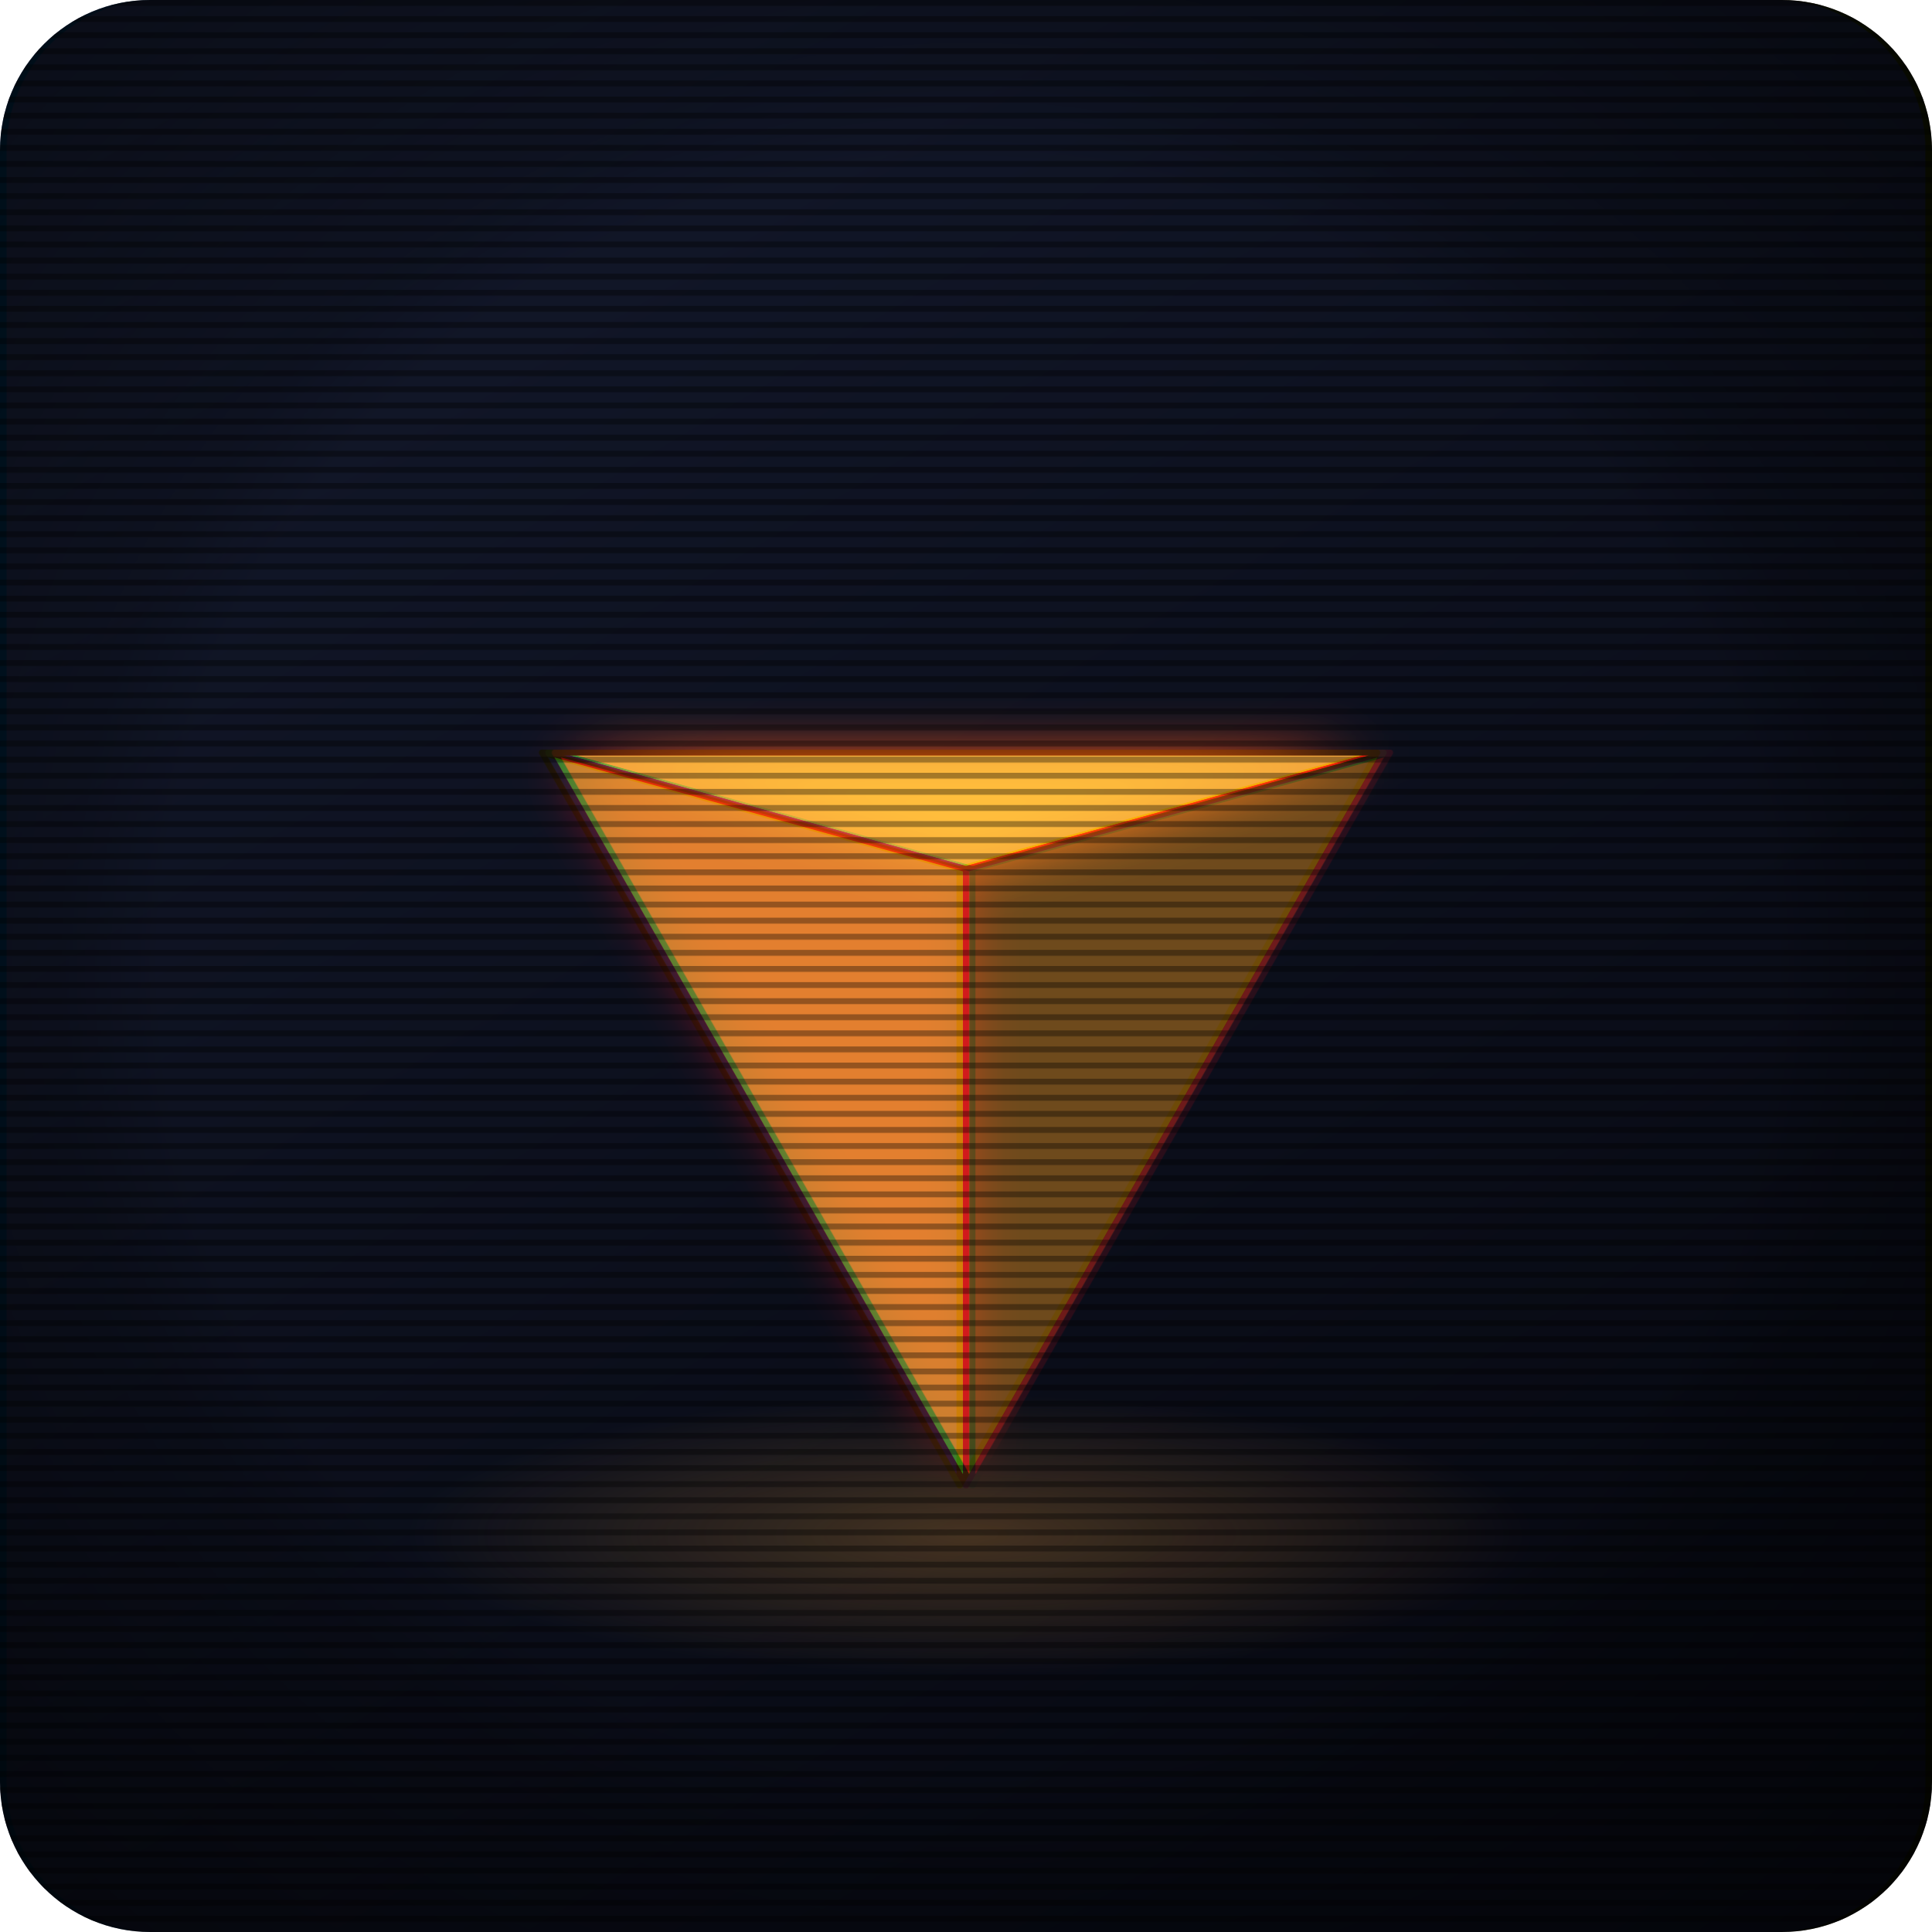
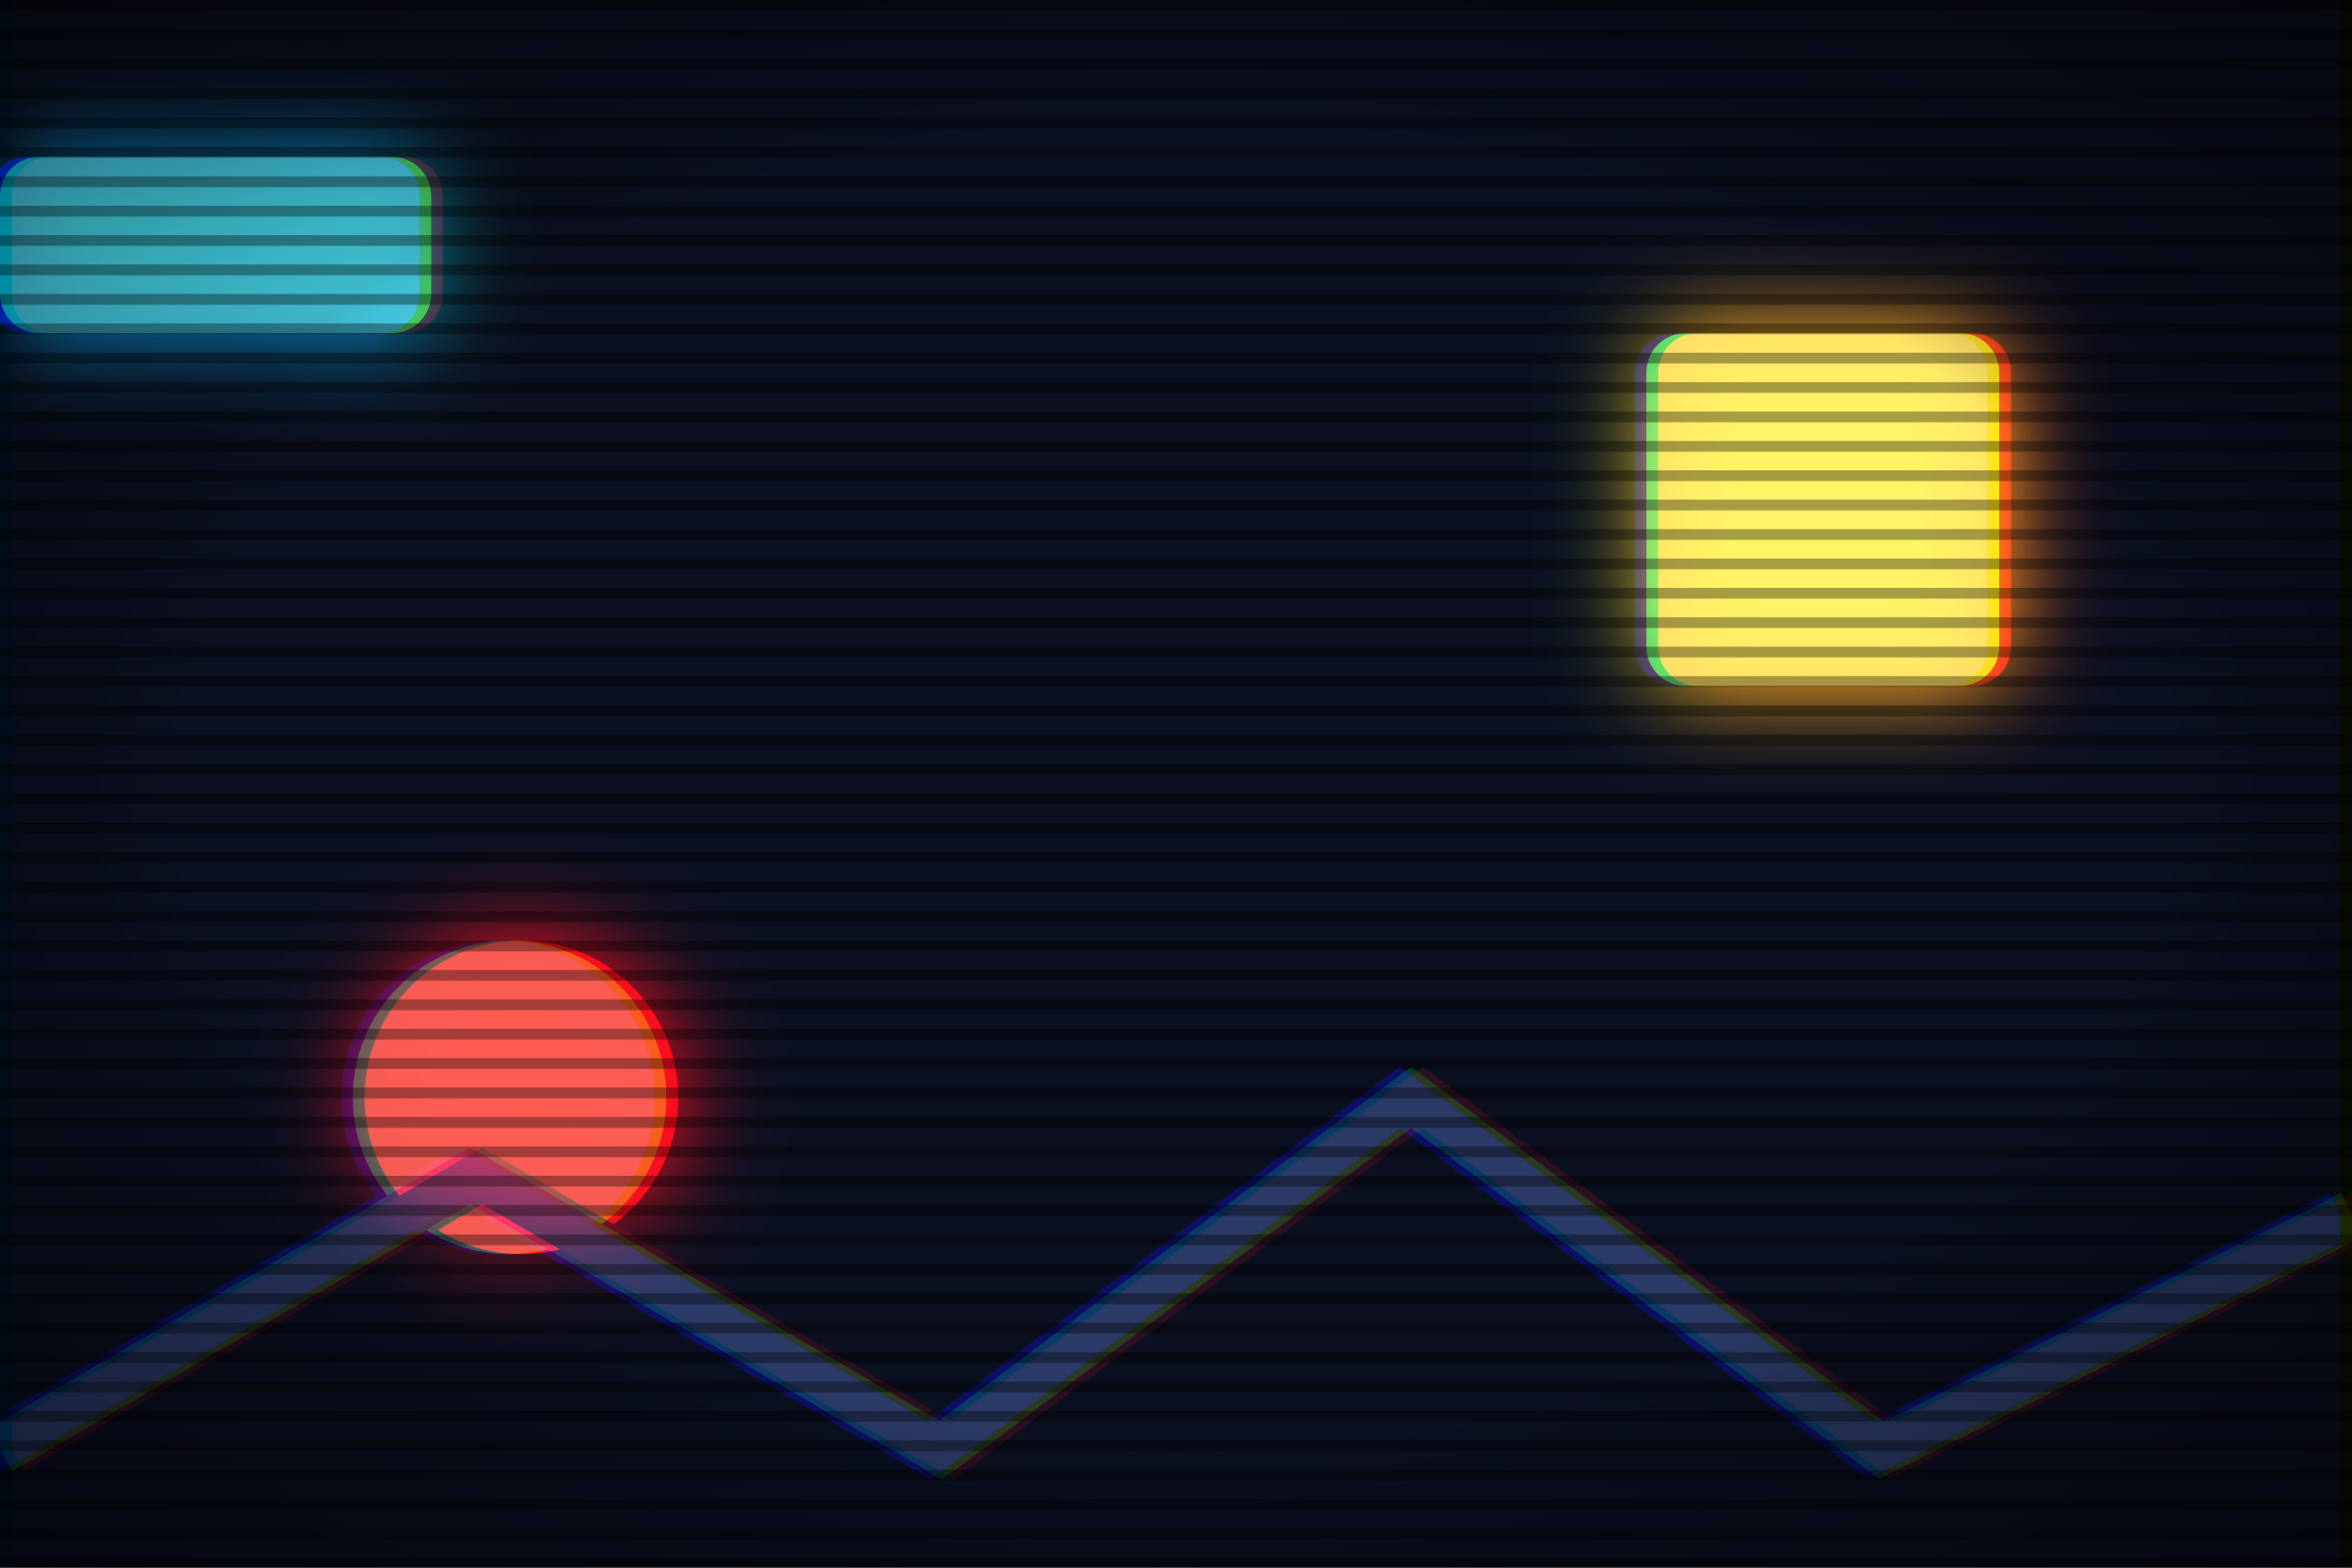
- <svg xmlns="http://www.w3.org/2000/svg" viewBox="0 0 360 360" width="360" height="360">
+ <svg xmlns="http://www.w3.org/2000/svg" viewBox="0 0 240 160" width="240" height="160">
  <defs>
-     <linearGradient id="backdrop" x1="0" y1="0" x2="0.6" y2="1">
-       <stop offset="0" stop-color="#141a2e" />
-       <stop offset="1" stop-color="#070912" />
-     </linearGradient>
-     <radialGradient id="pool" cx="0.5" cy="0.5" r="0.5">
-       <stop offset="0" stop-color="#f0a13c" stop-opacity="0.26" />
-       <stop offset="1" stop-color="#f0a13c" stop-opacity="0" />
-     </radialGradient>
-   </defs>
-   <defs>
-     <filter id="vctrfx-aqpixl-filter-0" color-interpolation-filters="sRGB" x="-35%" y="-35%" width="170%" height="170%">
-       <feOffset in="SourceGraphic" dx="1.2" dy="0" result="vctrfx-aqpixl-chroma-shift-red-0" />
-       <feColorMatrix type="matrix" values="1 0 0 0 0  0 0 0 0 0  0 0 0 0 0  0 0 0 1 0" in="vctrfx-aqpixl-chroma-shift-red-0" result="vctrfx-aqpixl-chroma-red-0" />
-       <feOffset in="SourceGraphic" dx="-1.2" dy="0" result="vctrfx-aqpixl-chroma-shift-blue-0" />
-       <feColorMatrix type="matrix" values="0 0 0 0 0  0 0 0 0 0  0 0 1 0 0  0 0 0 1 0" in="vctrfx-aqpixl-chroma-shift-blue-0" result="vctrfx-aqpixl-chroma-blue-0" />
-       <feColorMatrix type="matrix" values="0 0 0 0 0  0 1 0 0 0  0 0 0 0 0  0 0 0 1 0" in="SourceGraphic" result="vctrfx-aqpixl-chroma-green-0" />
-       <feBlend in="vctrfx-aqpixl-chroma-red-0" in2="vctrfx-aqpixl-chroma-green-0" mode="screen" result="vctrfx-aqpixl-chroma-combined-0" />
-       <feBlend in="vctrfx-aqpixl-chroma-combined-0" in2="vctrfx-aqpixl-chroma-blue-0" mode="screen" result="vctrfx-pass-0" />
-       <feComponentTransfer in="vctrfx-pass-0" result="vctrfx-aqpixl-bloom-bright-1">
+     <filter id="vctrfx-5zmc6w-filter-0" color-interpolation-filters="sRGB" x="-35%" y="-35%" width="170%" height="170%">
+       <feOffset in="SourceGraphic" dx="1.2" dy="0" result="vctrfx-5zmc6w-chroma-shift-red-0" />
+       <feColorMatrix type="matrix" values="1 0 0 0 0  0 0 0 0 0  0 0 0 0 0  0 0 0 1 0" in="vctrfx-5zmc6w-chroma-shift-red-0" result="vctrfx-5zmc6w-chroma-red-0" />
+       <feOffset in="SourceGraphic" dx="-1.2" dy="0" result="vctrfx-5zmc6w-chroma-shift-blue-0" />
+       <feColorMatrix type="matrix" values="0 0 0 0 0  0 0 0 0 0  0 0 1 0 0  0 0 0 1 0" in="vctrfx-5zmc6w-chroma-shift-blue-0" result="vctrfx-5zmc6w-chroma-blue-0" />
+       <feColorMatrix type="matrix" values="0 0 0 0 0  0 1 0 0 0  0 0 0 0 0  0 0 0 1 0" in="SourceGraphic" result="vctrfx-5zmc6w-chroma-green-0" />
+       <feBlend in="vctrfx-5zmc6w-chroma-red-0" in2="vctrfx-5zmc6w-chroma-green-0" mode="screen" result="vctrfx-5zmc6w-chroma-combined-0" />
+       <feBlend in="vctrfx-5zmc6w-chroma-combined-0" in2="vctrfx-5zmc6w-chroma-blue-0" mode="screen" result="vctrfx-pass-0" />
+       <feComponentTransfer in="vctrfx-pass-0" result="vctrfx-5zmc6w-bloom-bright-1">
        <feFuncR type="linear" slope="2" intercept="-1" />
        <feFuncG type="linear" slope="2" intercept="-1" />
        <feFuncB type="linear" slope="2" intercept="-1" />
      </feComponentTransfer>
-       <feGaussianBlur in="vctrfx-aqpixl-bloom-bright-1" stdDeviation="5" result="vctrfx-aqpixl-bloom-spread-1" />
-       <feComponentTransfer in="vctrfx-aqpixl-bloom-spread-1" result="vctrfx-aqpixl-bloom-boost-1">
+       <feGaussianBlur in="vctrfx-5zmc6w-bloom-bright-1" stdDeviation="5" result="vctrfx-5zmc6w-bloom-spread-1" />
+       <feComponentTransfer in="vctrfx-5zmc6w-bloom-spread-1" result="vctrfx-5zmc6w-bloom-boost-1">
        <feFuncR type="linear" slope="1.2" />
        <feFuncG type="linear" slope="1.2" />
        <feFuncB type="linear" slope="1.2" />
      </feComponentTransfer>
-       <feBlend in="vctrfx-pass-0" in2="vctrfx-aqpixl-bloom-boost-1" mode="screen" result="vctrfx-out-1" />
+       <feBlend in="vctrfx-pass-0" in2="vctrfx-5zmc6w-bloom-boost-1" mode="screen" result="vctrfx-out-1" />
    </filter>
-     <clipPath id="vctrfx-aqpixl-clip" clipPathUnits="userSpaceOnUse">
-       <rect width="360" height="360" rx="28" />
+     <clipPath id="vctrfx-5zmc6w-clip" clipPathUnits="userSpaceOnUse">
+       <rect width="240" height="160" />
    </clipPath>
-     <pattern id="vctrfx-aqpixl-scanlines-2" patternUnits="userSpaceOnUse" width="3" height="3">
+     <pattern id="vctrfx-5zmc6w-scanlines-2" patternUnits="userSpaceOnUse" width="3" height="3">
      <rect x="0" y="0" width="3" height="1.1" fill="#000000" />
    </pattern>
-     <radialGradient id="vctrfx-aqpixl-vignette-3" cx="50%" cy="50%" r="75%">
+     <radialGradient id="vctrfx-5zmc6w-vignette-3" cx="50%" cy="50%" r="75%">
      <stop offset="0.55" stop-color="#000000" stop-opacity="0" />
      <stop offset="0.618" stop-color="#000000" stop-opacity="0.193" />
      <stop offset="1" stop-color="#000000" stop-opacity="0.55" />
    </radialGradient>
  </defs>
-   <g clip-path="url(#vctrfx-aqpixl-clip)">
+   <g clip-path="url(#vctrfx-5zmc6w-clip)">
    <g>
-       <g filter="url(#vctrfx-aqpixl-filter-0)">
-         <rect width="360" height="360" rx="28" fill="url(#backdrop)" />
-         <ellipse cx="180" cy="286" rx="104" ry="26" fill="url(#pool)" />
-         <g stroke-linejoin="round">
-           <polygon points="180,161.95 257.82,140.24 102.18,140.24" fill="#f0a13c" opacity="1" stroke="#2a1a08" stroke-width="1.1" stroke-linejoin="round">
-             <animate attributeName="points" values="180,161.95 257.82,140.24 102.18,140.24;192.07,161.84 251.77,139.26 96.75,141.3;203.93,161.54 245.15,138.38 92.04,142.45;215.38,161.04 238.04,137.6 88.12,143.67;226.24,160.36 230.51,136.91 85.06,144.97;236.34,159.51 222.62,136.33 82.94,146.32;245.53,158.52 214.44,135.85 81.83,147.71;253.71,157.39 206.03,135.48 81.8,149.14;260.78,156.15 197.45,135.21 82.89,150.58;266.67,154.83 188.75,135.05 85.16,152.03;271.37,153.45 180,135 88.63,153.45;274.84,152.03 171.25,135.05 93.33,154.83;277.11,150.58 162.55,135.21 99.22,156.15;278.2,149.14 153.97,135.48 106.29,157.39;278.17,147.71 145.56,135.85 114.47,158.52;277.06,146.32 137.38,136.33 123.66,159.51;274.94,144.97 129.49,136.91 133.76,160.36;271.88,143.67 121.96,137.6 144.62,161.04;267.96,142.45 114.85,138.38 156.07,161.54;263.25,141.3 108.23,139.26 167.93,161.84;257.82,140.24 102.18,140.24 180,161.95;251.77,139.26 96.75,141.3 192.07,161.84;245.15,138.38 92.04,142.45 203.93,161.54;238.04,137.6 88.12,143.67 215.38,161.04;230.51,136.91 85.06,144.97 226.24,160.36;222.62,136.33 82.94,146.32 236.34,159.51;214.44,135.85 81.83,147.71 245.53,158.52;206.03,135.48 81.8,149.14 253.71,157.39;197.45,135.21 82.89,150.58 260.78,156.15;188.75,135.05 85.16,152.03 266.67,154.83;180,135 88.63,153.45 271.37,153.45;171.25,135.05 93.33,154.83 274.84,152.03;162.55,135.21 99.22,156.15 277.11,150.58;153.97,135.48 106.29,157.39 278.2,149.14;145.56,135.85 114.47,158.52 278.17,147.71;137.38,136.33 123.66,159.51 277.06,146.32;129.49,136.91 133.76,160.36 274.94,144.97;121.96,137.6 144.62,161.04 271.88,143.67;114.85,138.38 156.07,161.54 267.96,142.45;108.23,139.26 167.93,161.84 263.25,141.3;102.18,140.24 180,161.95 257.82,140.24;96.75,141.3 192.07,161.84 251.77,139.26;92.04,142.45 203.93,161.54 245.15,138.38;88.12,143.67 215.38,161.04 238.04,137.6;85.06,144.97 226.24,160.36 230.51,136.91;82.94,146.32 236.34,159.51 222.62,136.33;81.83,147.71 245.53,158.52 214.44,135.85;81.8,149.14 253.71,157.39 206.03,135.48;82.89,150.58 260.78,156.15 197.45,135.21;85.16,152.03 266.67,154.83 188.75,135.05;88.63,153.45 271.37,153.45 180,135;93.33,154.83 274.84,152.03 171.25,135.05;99.22,156.15 277.11,150.58 162.55,135.21;106.29,157.39 278.2,149.14 153.97,135.48;114.47,158.52 278.17,147.71 145.56,135.85;123.66,159.51 277.06,146.32 137.38,136.33;133.76,160.36 274.94,144.97 129.49,136.91;144.62,161.04 271.88,143.67 121.96,137.6;156.07,161.54 267.96,142.45 114.85,138.38;167.93,161.84 263.25,141.3 108.23,139.26;180,161.95 257.82,140.24 102.18,140.24" dur="7s" repeatCount="indefinite" calcMode="linear" />
-             <animate attributeName="fill" values="#f0a13c;#f0a13c;#f0a13c;#f0a13c;#f0a13c;#f0a13c;#f0a13c;#f0a13c;#f0a13c;#f0a13c;#f0a13c;#f0a13c;#f0a13c;#f0a13c;#f0a13c;#f0a13c;#f0a13c;#f0a13c;#f0a13c;#f0a13c;#f0a13c;#f0a13c;#f0a13c;#f0a13c;#f0a13c;#f0a13c;#f0a13c;#f0a13c;#f0a13c;#f0a13c;#f0a13c;#f0a13c;#f0a13c;#f0a13c;#f0a13c;#f0a13c;#f0a13c;#f0a13c;#f0a13c;#f0a13c;#f0a13c;#f0a13c;#f0a13c;#f0a13c;#f0a13c;#f0a13c;#f0a13c;#f0a13c;#f0a13c;#f0a13c;#f0a13c;#f0a13c;#f0a13c;#f0a13c;#f0a13c;#f0a13c;#f0a13c;#f0a13c;#f0a13c;#f0a13c;#f0a13c" dur="7s" repeatCount="indefinite" calcMode="linear" />
-             <animate attributeName="opacity" values="1;1;1;1;1;1;1;1;1;1;1;1;1;1;1;1;1;1;1;1;1;1;1;1;1;1;1;1;1;1;1;1;1;1;1;1;1;1;1;1;1;1;1;1;1;1;1;1;1;1;1;1;1;1;1;1;1;1;1;1;1" dur="7s" repeatCount="indefinite" calcMode="linear" />
-           </polygon>
-           <polygon points="180,161.95 102.18,140.24 180,276.79" fill="#bd7f2f" opacity="1" stroke="#2a1a08" stroke-width="1.1" stroke-linejoin="round">
-             <animate attributeName="points" values="180,161.95 102.18,140.24 180,276.79;192.07,161.84 96.75,141.3 180,276.79;203.93,161.54 92.04,142.45 180,276.79;215.38,161.04 88.12,143.67 180,276.79;226.24,160.36 85.06,144.97 180,276.79;236.34,159.51 82.94,146.32 180,276.79;245.53,158.52 81.83,147.71 180,276.79;253.71,157.39 81.8,149.14 180,276.79;260.78,156.15 82.89,150.58 180,276.79;266.67,154.83 85.16,152.03 180,276.79;271.37,153.45 88.63,153.45 180,276.79;274.84,152.03 93.33,154.83 180,276.79;277.11,150.58 99.22,156.15 180,276.79;278.2,149.14 106.29,157.39 180,276.79;278.17,147.71 114.47,158.52 180,276.79;277.06,146.32 123.66,159.51 180,276.79;274.94,144.97 133.76,160.36 180,276.79;271.88,143.67 144.62,161.04 180,276.79;267.96,142.45 156.07,161.54 180,276.79;263.25,141.3 167.93,161.84 180,276.79;257.82,140.24 180,161.95 180,276.79;251.77,139.26 192.07,161.84 180,276.79;245.15,138.38 203.93,161.54 180,276.79;238.04,137.6 215.38,161.04 180,276.79;230.51,136.91 226.24,160.36 180,276.79;222.62,136.33 236.34,159.51 180,276.79;214.44,135.85 245.53,158.52 180,276.79;206.03,135.48 253.71,157.39 180,276.79;197.45,135.21 260.78,156.15 180,276.79;188.75,135.05 266.67,154.83 180,276.79;180,135 271.37,153.45 180,276.79;171.25,135.05 274.84,152.03 180,276.79;162.55,135.21 277.11,150.58 180,276.79;153.97,135.48 278.2,149.14 180,276.79;145.56,135.85 278.17,147.71 180,276.79;137.38,136.33 277.06,146.32 180,276.79;129.49,136.91 274.94,144.97 180,276.79;121.96,137.6 271.88,143.67 180,276.79;114.85,138.38 267.96,142.45 180,276.79;108.23,139.26 263.25,141.3 180,276.79;102.18,140.24 257.82,140.24 180,276.79;96.75,141.3 251.77,139.26 180,276.79;92.04,142.45 245.15,138.38 180,276.79;88.12,143.67 238.04,137.6 180,276.79;85.06,144.97 230.51,136.91 180,276.79;82.94,146.32 222.62,136.33 180,276.79;81.83,147.71 214.44,135.85 180,276.79;81.8,149.14 206.03,135.48 180,276.79;82.89,150.58 197.45,135.21 180,276.79;85.16,152.03 188.75,135.05 180,276.79;88.63,153.45 180,135 180,276.79;93.33,154.83 171.25,135.05 180,276.79;99.22,156.15 162.55,135.21 180,276.79;106.29,157.39 153.97,135.48 180,276.79;114.47,158.52 145.56,135.85 180,276.79;123.66,159.51 137.38,136.33 180,276.79;133.76,160.36 129.49,136.91 180,276.79;144.62,161.04 121.96,137.6 180,276.79;156.07,161.54 114.85,138.38 180,276.79;167.93,161.84 108.23,139.26 180,276.79;180,161.95 102.18,140.24 180,276.79" dur="7s" repeatCount="indefinite" calcMode="linear" />
-             <animate attributeName="fill" values="#bd7f2f;#c38331;#c88632;#cc8933;#ce8a34;#cf8b34;#ce8a34;#cc8933;#c88632;#c28231;#bc7e2f;#b4792d;#aa722b;#a06b28;#956425;#885b22;#7b531f;#6e4a1c;#6e4a1c;#6e4a1c;#6e4a1c;#6e4a1c;#6e4a1c;#6e4a1c;#6e4a1c;#6e4a1c;#6e4a1c;#6e4a1c;#6e4a1c;#6e4a1c;#6e4a1c;#6e4a1c;#6e4a1c;#6e4a1c;#6e4a1c;#6e4a1c;#6e4a1c;#6e4a1c;#6e4a1c;#6e4a1c;#6e4a1c;#6e4a1c;#6e4a1c;#6e4a1c;#6e4a1c;#6e4a1c;#6e4a1c;#6e4a1c;#6e4a1c;#6e4a1c;#6e4a1c;#6e4a1c;#6e4a1c;#6f4b1c;#7d541f;#8a5d23;#966526;#a26c28;#ac732b;#b5792d;#bd7f2f" dur="7s" repeatCount="indefinite" calcMode="linear" />
-             <animate attributeName="opacity" values="1;1;1;1;1;1;1;1;1;1;1;1;1;1;1;1;1;1;1;1;1;1;1;1;0;0;0;0;0;0;0;0;0;0;0;0;0;0;0;0;0;0;0;0;0;0;0;0;0;0;0;0;0;0;0;0;0;1;1;1;1" dur="7s" repeatCount="indefinite" calcMode="linear" />
-           </polygon>
-           <polygon points="102.18,140.24 257.82,140.24 180,276.79" fill="#6e4a1c" opacity="0" stroke="#2a1a08" stroke-width="1.1" stroke-linejoin="round">
-             <animate attributeName="points" values="102.18,140.24 257.82,140.24 180,276.79;96.75,141.3 251.77,139.26 180,276.79;92.04,142.45 245.15,138.38 180,276.79;88.12,143.67 238.04,137.6 180,276.79;85.06,144.97 230.51,136.91 180,276.79;82.94,146.32 222.62,136.33 180,276.79;81.83,147.71 214.44,135.85 180,276.79;81.8,149.14 206.03,135.48 180,276.79;82.89,150.58 197.45,135.21 180,276.79;85.16,152.03 188.75,135.05 180,276.79;88.63,153.45 180,135 180,276.79;93.33,154.83 171.25,135.05 180,276.79;99.22,156.15 162.55,135.21 180,276.79;106.29,157.39 153.97,135.48 180,276.79;114.47,158.52 145.56,135.85 180,276.79;123.66,159.51 137.38,136.33 180,276.79;133.76,160.36 129.49,136.91 180,276.79;144.62,161.04 121.96,137.6 180,276.79;156.07,161.54 114.85,138.38 180,276.79;167.93,161.84 108.23,139.26 180,276.79;180,161.95 102.18,140.24 180,276.79;192.07,161.84 96.75,141.3 180,276.79;203.93,161.54 92.04,142.45 180,276.79;215.38,161.04 88.12,143.67 180,276.79;226.24,160.36 85.06,144.97 180,276.79;236.34,159.51 82.94,146.32 180,276.79;245.53,158.52 81.83,147.71 180,276.79;253.71,157.39 81.8,149.14 180,276.79;260.78,156.15 82.89,150.58 180,276.79;266.67,154.83 85.16,152.03 180,276.79;271.37,153.45 88.63,153.45 180,276.79;274.84,152.03 93.33,154.83 180,276.79;277.11,150.58 99.22,156.15 180,276.79;278.2,149.14 106.29,157.39 180,276.79;278.17,147.71 114.47,158.52 180,276.79;277.06,146.32 123.66,159.51 180,276.79;274.94,144.97 133.76,160.36 180,276.79;271.88,143.67 144.62,161.04 180,276.79;267.96,142.45 156.07,161.54 180,276.79;263.25,141.3 167.93,161.84 180,276.79;257.82,140.24 180,161.95 180,276.79;251.77,139.26 192.07,161.84 180,276.79;245.15,138.38 203.93,161.54 180,276.79;238.04,137.6 215.38,161.04 180,276.79;230.51,136.91 226.24,160.36 180,276.79;222.62,136.33 236.34,159.51 180,276.79;214.44,135.85 245.53,158.52 180,276.79;206.03,135.48 253.71,157.39 180,276.79;197.45,135.21 260.78,156.15 180,276.79;188.75,135.05 266.67,154.83 180,276.79;180,135 271.37,153.45 180,276.79;171.25,135.05 274.84,152.03 180,276.79;162.55,135.21 277.11,150.58 180,276.79;153.97,135.48 278.2,149.14 180,276.79;145.56,135.85 278.17,147.71 180,276.79;137.38,136.33 277.06,146.32 180,276.79;129.49,136.91 274.94,144.97 180,276.79;121.96,137.6 271.88,143.67 180,276.79;114.85,138.38 267.96,142.45 180,276.79;108.23,139.26 263.25,141.3 180,276.79;102.18,140.24 257.82,140.24 180,276.79" dur="7s" repeatCount="indefinite" calcMode="linear" />
-             <animate attributeName="fill" values="#6e4a1c;#6e4a1c;#6e4a1c;#6e4a1c;#6e4a1c;#6e4a1c;#6e4a1c;#6e4a1c;#6e4a1c;#6e4a1c;#6e4a1c;#6e4a1c;#6e4a1c;#6f4b1c;#7d541f;#8a5d23;#966526;#a26c28;#ac732b;#b5792d;#bd7f2f;#c38331;#c88632;#cc8933;#ce8a34;#cf8b34;#ce8a34;#cc8933;#c88632;#c28231;#bc7e2f;#b4792d;#aa722b;#a06b28;#956425;#885b22;#7b531f;#6e4a1c;#6e4a1c;#6e4a1c;#6e4a1c;#6e4a1c;#6e4a1c;#6e4a1c;#6e4a1c;#6e4a1c;#6e4a1c;#6e4a1c;#6e4a1c;#6e4a1c;#6e4a1c;#6e4a1c;#6e4a1c;#6e4a1c;#6e4a1c;#6e4a1c;#6e4a1c;#6e4a1c;#6e4a1c;#6e4a1c;#6e4a1c" dur="7s" repeatCount="indefinite" calcMode="linear" />
-             <animate attributeName="opacity" values="0;0;0;0;0;0;0;0;0;0;0;0;0;0;0;0;0;1;1;1;1;1;1;1;1;1;1;1;1;1;1;1;1;1;1;1;1;1;1;1;1;1;1;1;0;0;0;0;0;0;0;0;0;0;0;0;0;0;0;0;0" dur="7s" repeatCount="indefinite" calcMode="linear" />
-           </polygon>
-           <polygon points="257.82,140.24 180,161.95 180,276.79" fill="#6e4a1c" opacity="1" stroke="#2a1a08" stroke-width="1.1" stroke-linejoin="round">
-             <animate attributeName="points" values="257.82,140.24 180,161.95 180,276.79;251.77,139.26 192.07,161.84 180,276.79;245.15,138.38 203.93,161.54 180,276.79;238.04,137.6 215.38,161.04 180,276.79;230.51,136.91 226.24,160.36 180,276.79;222.62,136.33 236.34,159.51 180,276.79;214.44,135.85 245.53,158.52 180,276.79;206.03,135.48 253.71,157.39 180,276.79;197.45,135.21 260.78,156.15 180,276.79;188.75,135.05 266.67,154.83 180,276.79;180,135 271.37,153.45 180,276.79;171.25,135.05 274.84,152.03 180,276.79;162.55,135.21 277.11,150.58 180,276.79;153.97,135.48 278.2,149.14 180,276.79;145.56,135.85 278.17,147.71 180,276.79;137.38,136.33 277.06,146.32 180,276.79;129.49,136.91 274.94,144.97 180,276.79;121.96,137.6 271.88,143.67 180,276.79;114.85,138.38 267.96,142.45 180,276.79;108.23,139.26 263.25,141.3 180,276.79;102.18,140.24 257.82,140.24 180,276.79;96.75,141.3 251.77,139.26 180,276.79;92.04,142.45 245.15,138.38 180,276.79;88.12,143.67 238.04,137.6 180,276.79;85.06,144.97 230.51,136.91 180,276.79;82.94,146.32 222.62,136.33 180,276.79;81.83,147.71 214.44,135.85 180,276.79;81.8,149.14 206.03,135.48 180,276.79;82.89,150.58 197.45,135.21 180,276.79;85.16,152.03 188.75,135.05 180,276.79;88.63,153.45 180,135 180,276.79;93.33,154.83 171.25,135.05 180,276.79;99.22,156.15 162.55,135.21 180,276.79;106.29,157.39 153.97,135.48 180,276.79;114.47,158.52 145.56,135.85 180,276.79;123.66,159.51 137.38,136.33 180,276.79;133.76,160.36 129.49,136.91 180,276.79;144.62,161.04 121.96,137.6 180,276.79;156.07,161.54 114.85,138.38 180,276.79;167.93,161.84 108.23,139.26 180,276.79;180,161.95 102.18,140.24 180,276.79;192.07,161.84 96.75,141.3 180,276.79;203.93,161.54 92.04,142.45 180,276.79;215.38,161.04 88.12,143.67 180,276.79;226.24,160.36 85.06,144.97 180,276.79;236.34,159.51 82.94,146.32 180,276.79;245.53,158.52 81.83,147.71 180,276.79;253.71,157.39 81.8,149.14 180,276.79;260.78,156.15 82.89,150.58 180,276.79;266.67,154.83 85.16,152.03 180,276.79;271.37,153.45 88.63,153.45 180,276.79;274.84,152.03 93.33,154.83 180,276.79;277.11,150.58 99.22,156.15 180,276.79;278.2,149.14 106.29,157.39 180,276.79;278.17,147.71 114.47,158.52 180,276.79;277.06,146.32 123.66,159.51 180,276.79;274.94,144.97 133.76,160.36 180,276.79;271.88,143.67 144.62,161.04 180,276.79;267.96,142.45 156.07,161.54 180,276.79;263.25,141.3 167.93,161.84 180,276.79;257.82,140.24 180,161.95 180,276.79" dur="7s" repeatCount="indefinite" calcMode="linear" />
-             <animate attributeName="fill" values="#6e4a1c;#6e4a1c;#6e4a1c;#6e4a1c;#6e4a1c;#6e4a1c;#6e4a1c;#6e4a1c;#6e4a1c;#6e4a1c;#6e4a1c;#6e4a1c;#6e4a1c;#6e4a1c;#6e4a1c;#6e4a1c;#6e4a1c;#6e4a1c;#6e4a1c;#6e4a1c;#6e4a1c;#6e4a1c;#6e4a1c;#6e4a1c;#6e4a1c;#6e4a1c;#6e4a1c;#6e4a1c;#6e4a1c;#6e4a1c;#6e4a1c;#6e4a1c;#6e4a1c;#6f4b1c;#7d541f;#8a5d23;#966526;#a26c28;#ac732b;#b5792d;#bd7f2f;#c38331;#c88632;#cc8933;#ce8a34;#cf8b34;#ce8a34;#cc8933;#c88632;#c28231;#bc7e2f;#b4792d;#aa722b;#a06b28;#956425;#885b22;#7b531f;#6e4a1c;#6e4a1c;#6e4a1c;#6e4a1c" dur="7s" repeatCount="indefinite" calcMode="linear" />
-             <animate attributeName="opacity" values="1;1;1;1;0;0;0;0;0;0;0;0;0;0;0;0;0;0;0;0;0;0;0;0;0;0;0;0;0;0;0;0;0;0;0;0;0;1;1;1;1;1;1;1;1;1;1;1;1;1;1;1;1;1;1;1;1;1;1;1;1" dur="7s" repeatCount="indefinite" calcMode="linear" />
-           </polygon>
+       <g filter="url(#vctrfx-5zmc6w-filter-0)">
+         <rect width="240" height="160" fill="#0b1020" />
+         <circle cx="52" cy="112" r="16" fill="#f25c54">
+           <animate attributeName="r" values="16;26;16" dur="2.4s" repeatCount="indefinite" />
+           <animate attributeName="fill" values="#f25c54;#ff8fab;#f25c54" dur="2.4s" repeatCount="indefinite" />
+         </circle>
+         <g transform="translate(186 52)">
+           <rect x="-18" y="-18" width="36" height="36" rx="4" fill="#ffd166">
+             <animateTransform attributeName="transform" type="rotate" values="0;360" dur="4s" repeatCount="indefinite" />
+           </rect>
        </g>
+         <rect x="0" y="16" width="44" height="18" rx="4" fill="#4cc9f0">
+           <animateTransform attributeName="transform" type="translate" values="6 0;190 0;6 0" dur="5s" repeatCount="indefinite" />
+         </rect>
+         <path d="M0 148 L48 120 L96 148 L144 112 L192 148 L240 124" fill="none" stroke="#2b3a67" stroke-width="5">
+           <animate attributeName="stroke-dasharray" values="0 60;60 0;0 60" dur="3.2s" repeatCount="indefinite" />
+         </path>
      </g>
-       <rect x="0" y="0" width="360" height="360" fill="url(#vctrfx-aqpixl-scanlines-2)" opacity="0.35" style="mix-blend-mode:multiply" clip-path="url(#vctrfx-aqpixl-clip)" />
+       <rect x="0" y="0" width="240" height="160" fill="url(#vctrfx-5zmc6w-scanlines-2)" opacity="0.35" style="mix-blend-mode:multiply" clip-path="url(#vctrfx-5zmc6w-clip)" />
    </g>
-     <rect x="0" y="0" width="360" height="360" fill="url(#vctrfx-aqpixl-vignette-3)" clip-path="url(#vctrfx-aqpixl-clip)" />
+     <rect x="0" y="0" width="240" height="160" fill="url(#vctrfx-5zmc6w-vignette-3)" clip-path="url(#vctrfx-5zmc6w-clip)" />
  </g>
</svg>
